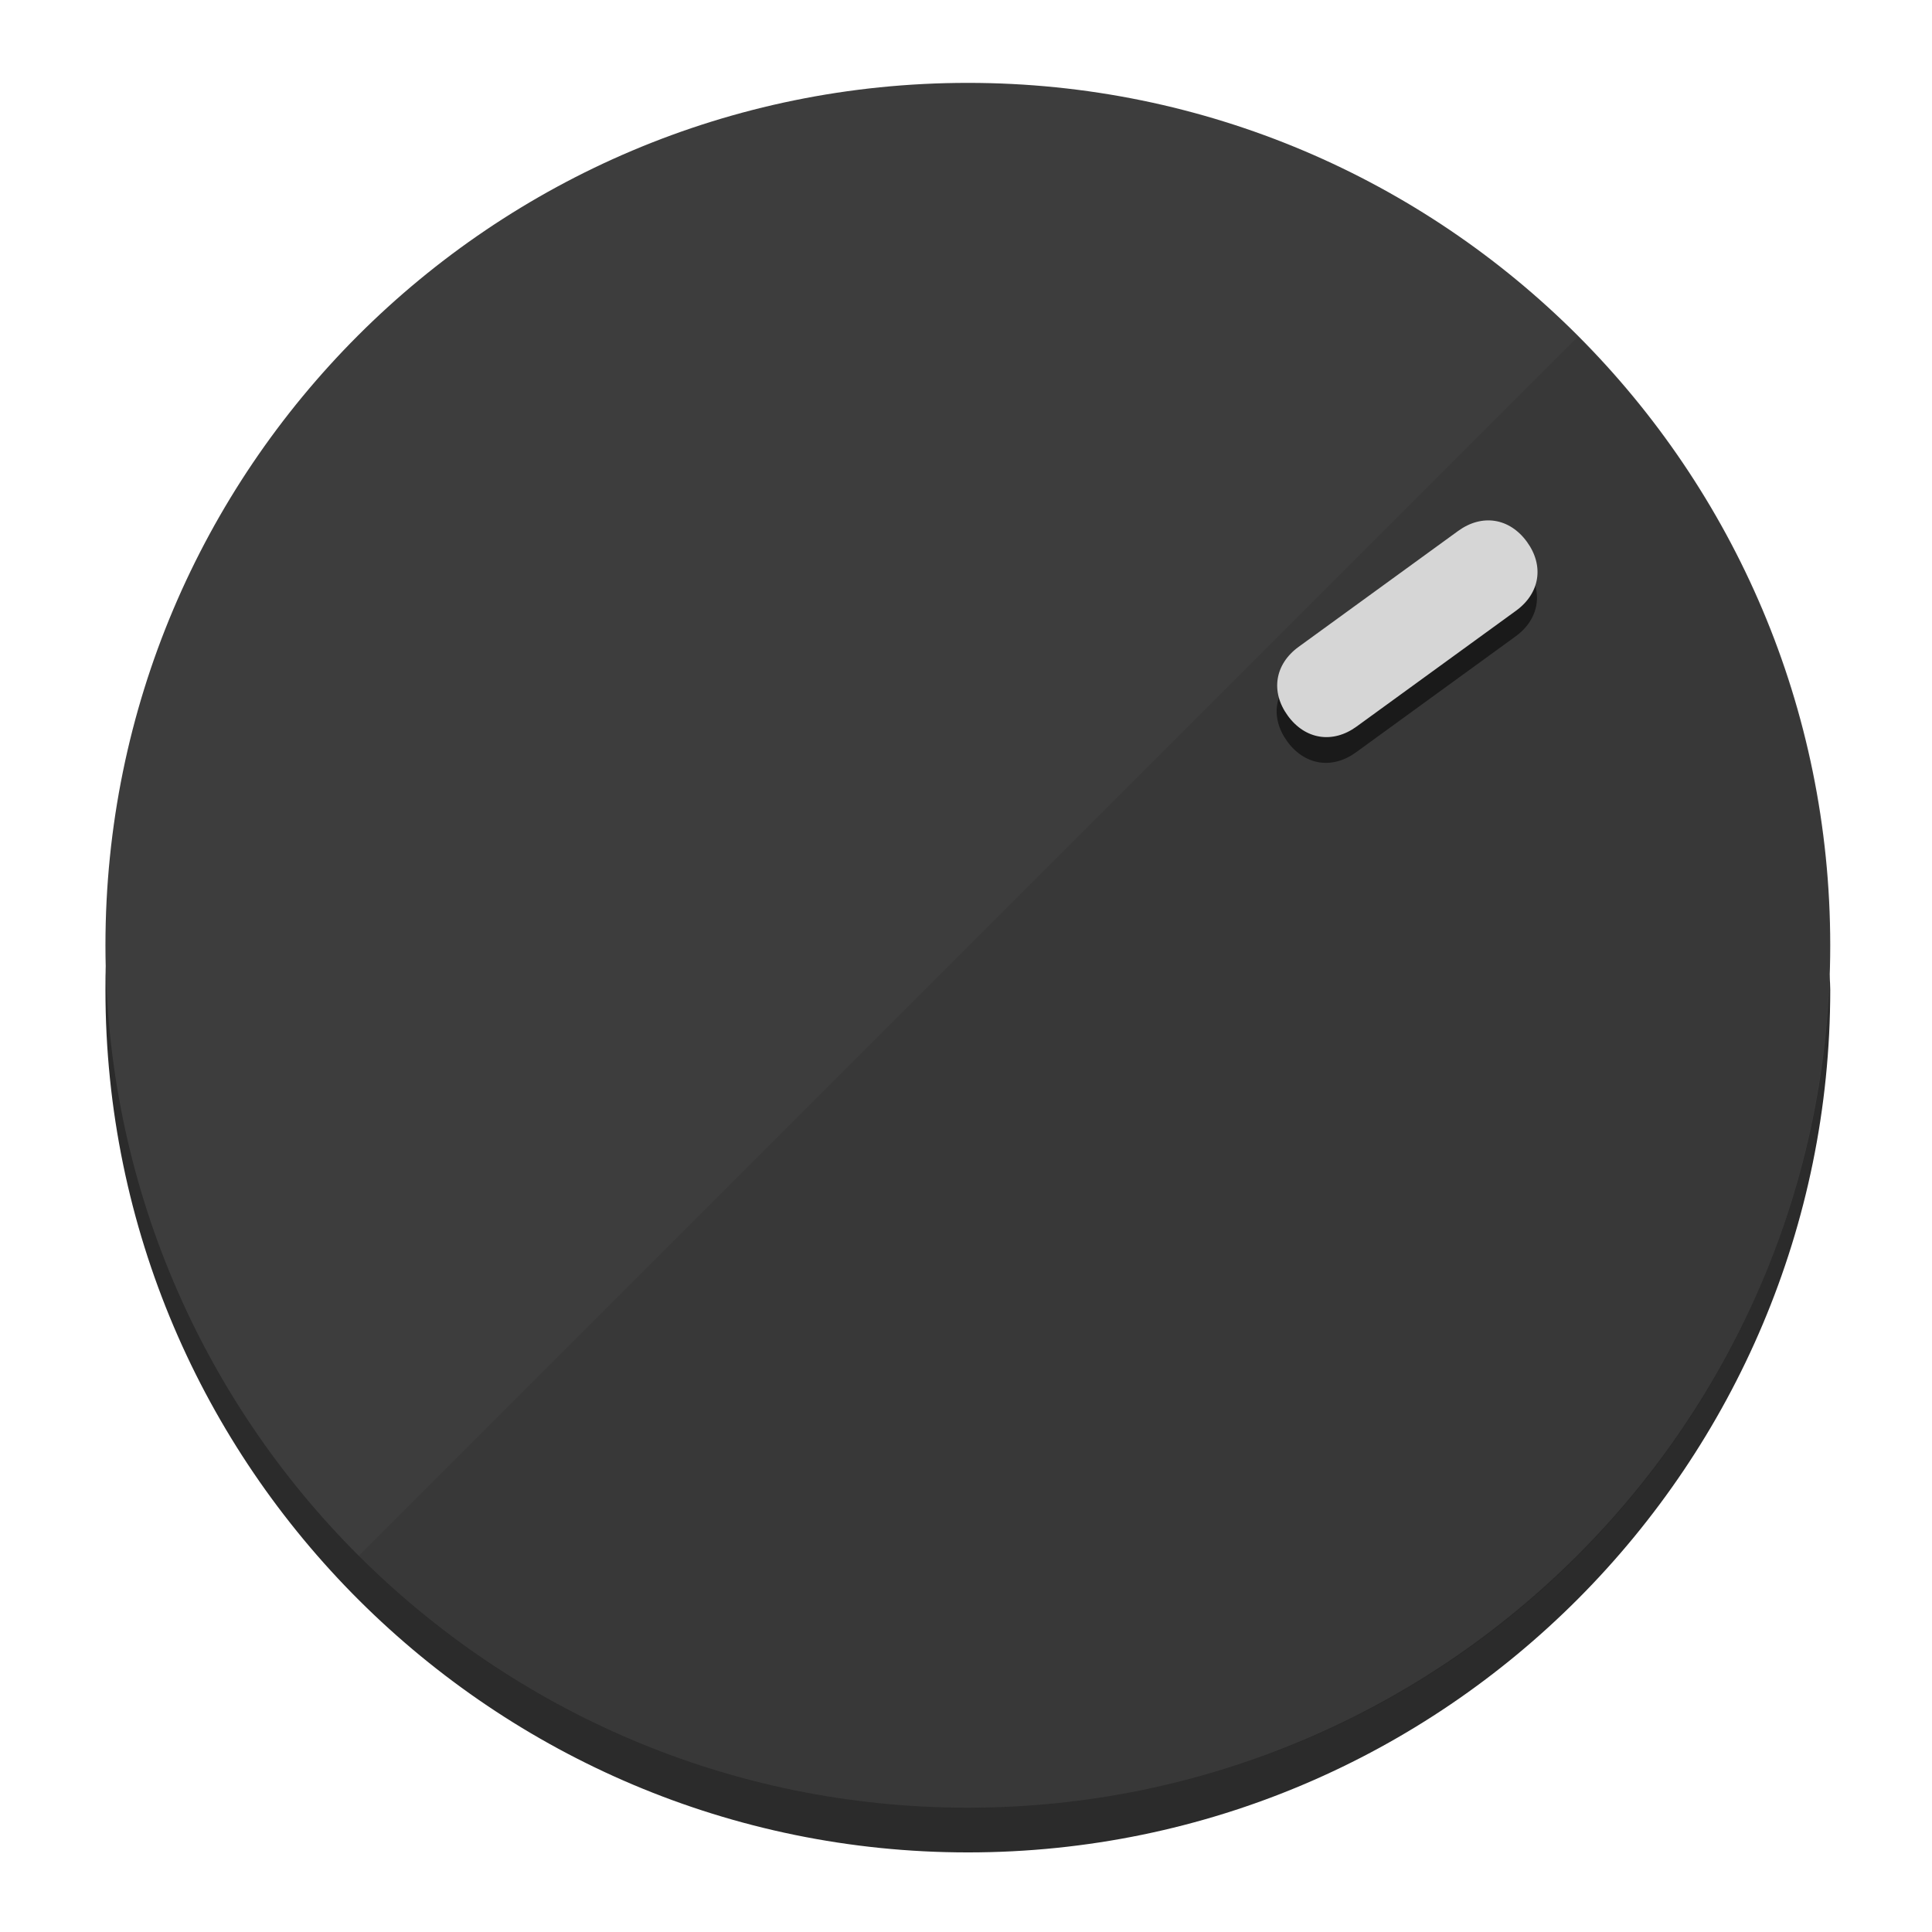
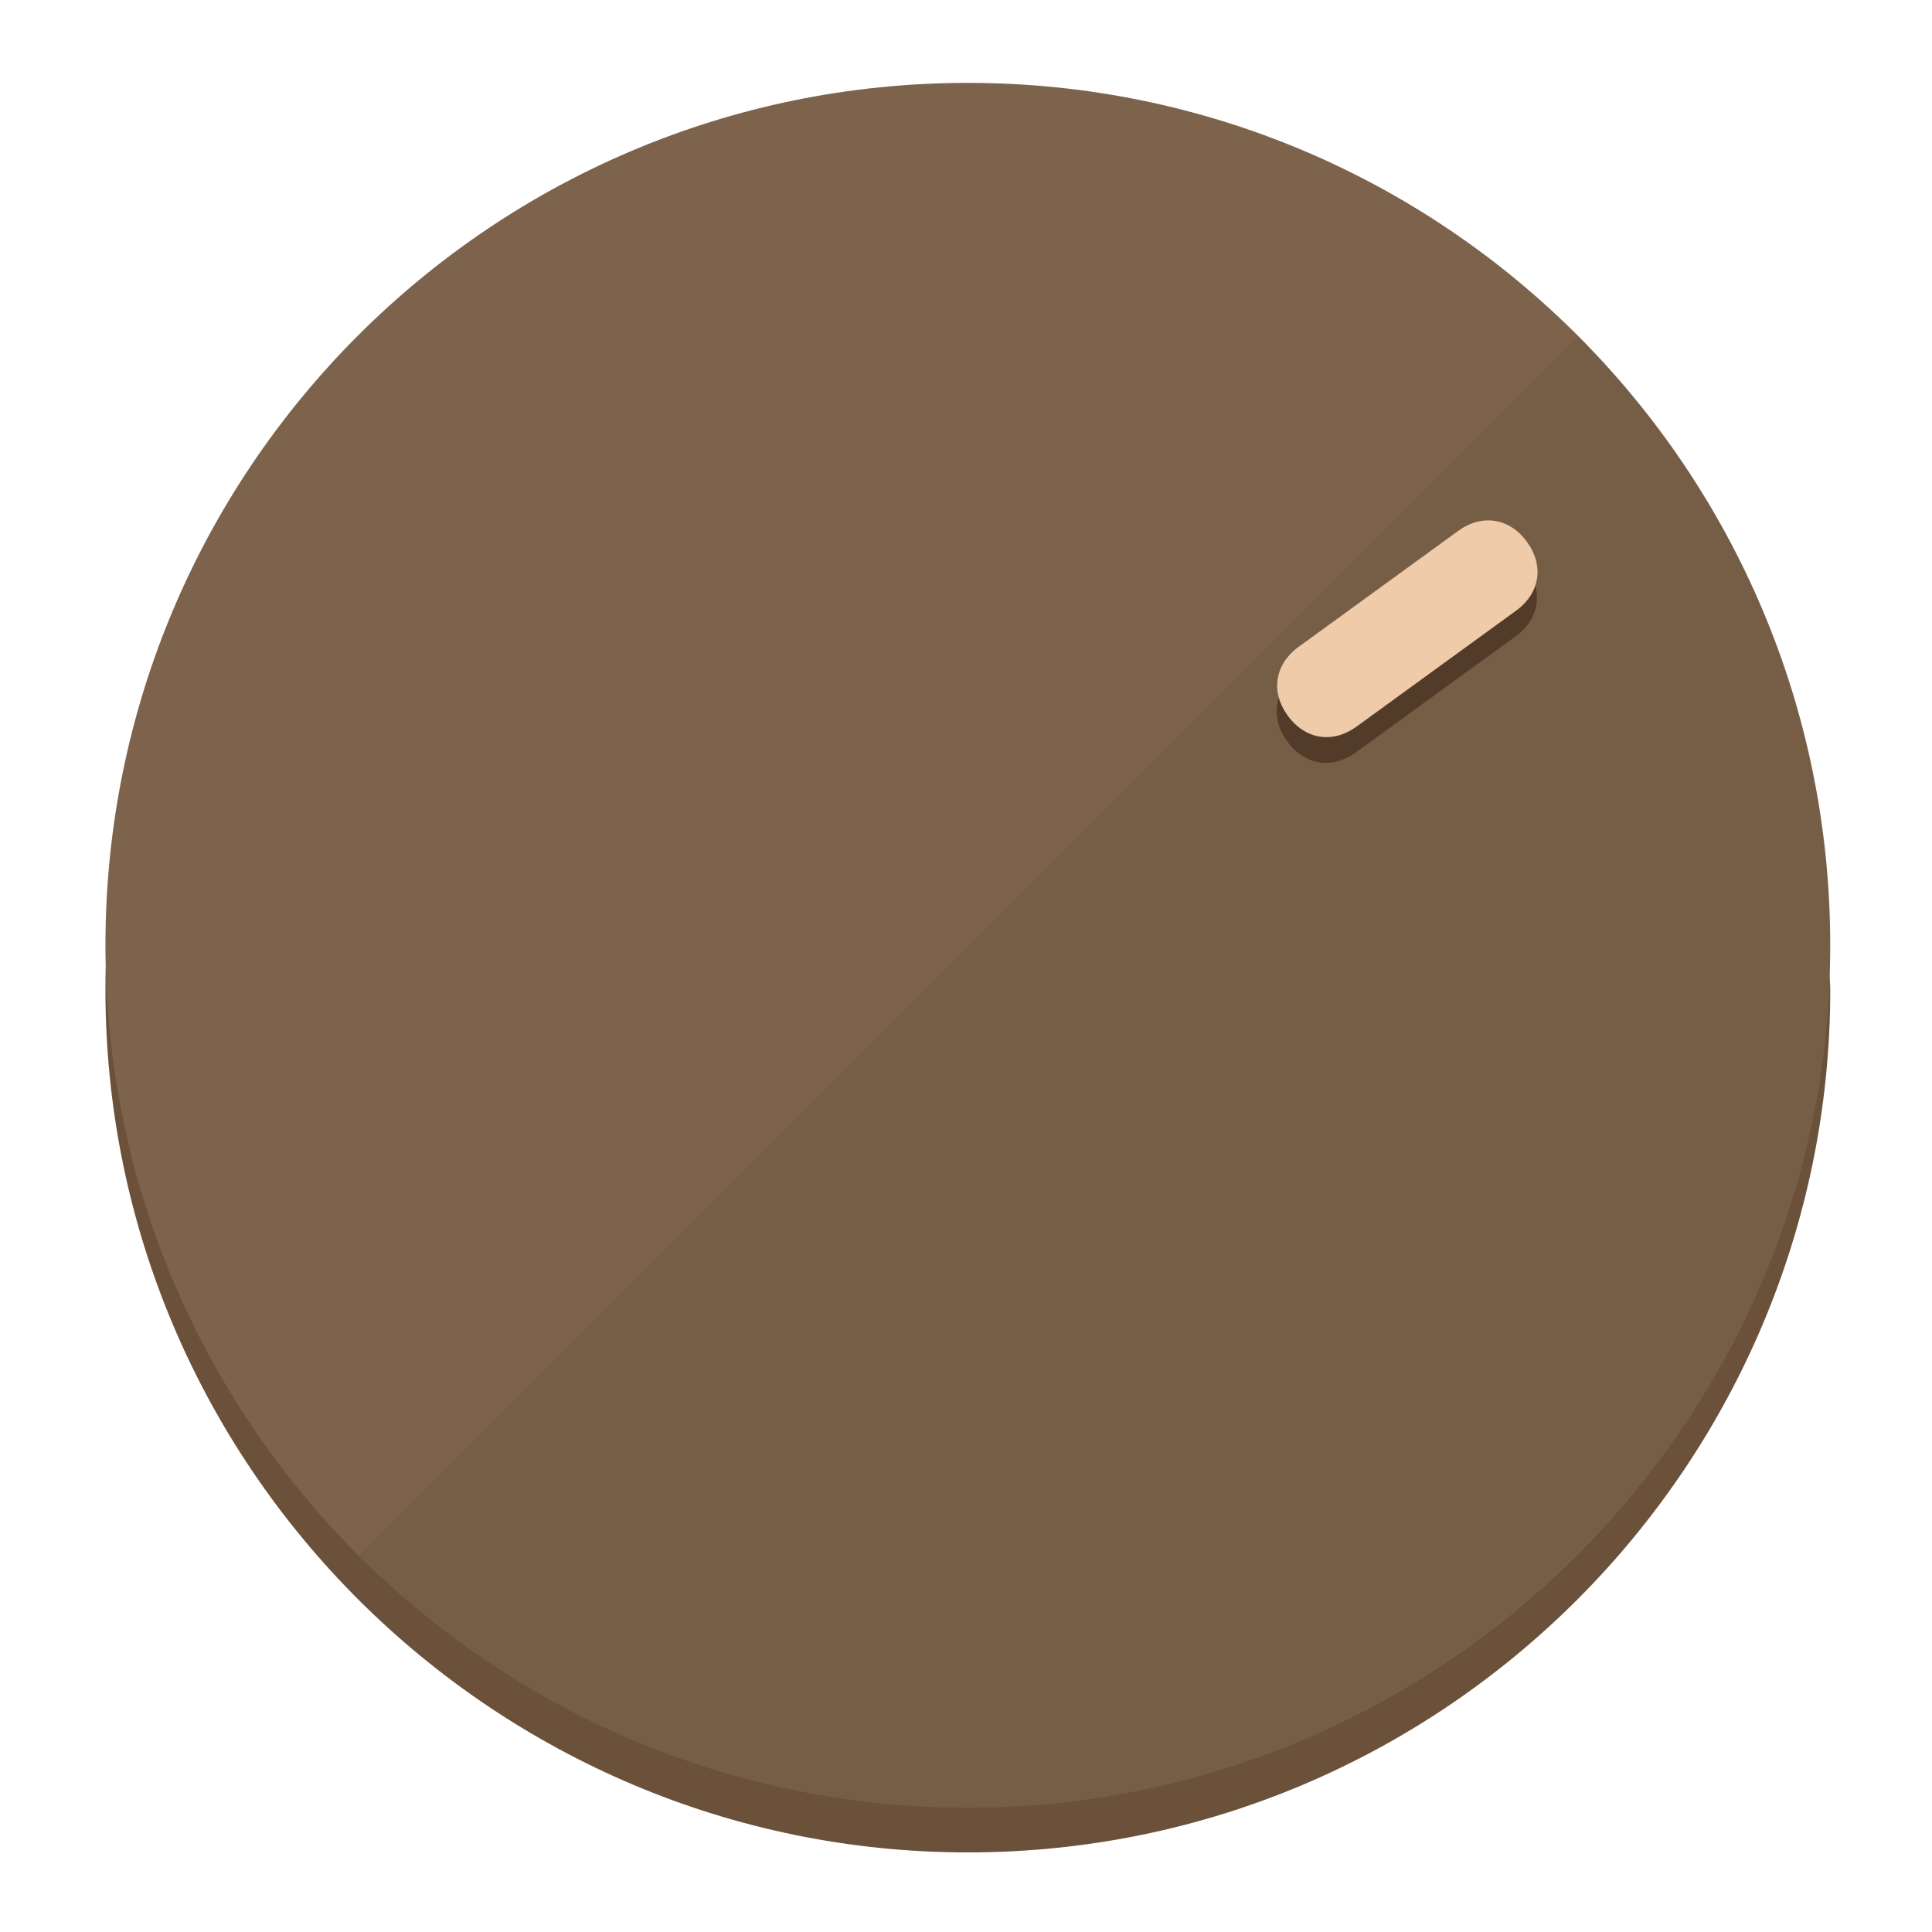
<svg xmlns="http://www.w3.org/2000/svg" height="120px" width="120px" version="1.1" id="Layer_1" viewBox="0 0 496.8 496.8" xml:space="preserve">
  <defs id="defs23" />
  <g id="g3158">
-     <path style="display:inline;fill:#2B2B2B;fill-opacity:1;stroke-width:1.584" d="m 248.875,445.92 c 116.582,0 212.89,-91.238 220.493,-205.286 0,5.069 1.267,8.87 1.267,13.939 0,121.651 -98.842,221.76 -221.76,221.76 -121.651,0 -221.76,-98.842 -221.76,-221.76 0,-5.069 0,-8.87 1.267,-13.939 7.603,114.048 103.91,205.286 220.493,205.286 z" id="path8" />
-     <circle style="display:inline;fill:#3D3D3D;fill-opacity:1;stroke-width:1.584" cx="248.875" cy="243.071" r="221.76" id="circle12" />
-     <path style="display:inline;fill:#1A1A1A;fill-opacity:0.154;stroke-width:1.587" d="m 405.744,86.606 c 86.308,86.308 86.308,227.193 0,313.5 -86.308,86.308 -227.193,86.308 -313.5,0" id="path14" />
+     <path style="display:inline;fill:#6B513A;fill-opacity:1;stroke-width:1.584" d="m 248.875,445.92 c 116.582,0 212.89,-91.238 220.493,-205.286 0,5.069 1.267,8.87 1.267,13.939 0,121.651 -98.842,221.76 -221.76,221.76 -121.651,0 -221.76,-98.842 -221.76,-221.76 0,-5.069 0,-8.87 1.267,-13.939 7.603,114.048 103.91,205.286 220.493,205.286 z" id="path8" />
+     <circle style="display:inline;fill:#7D634B;fill-opacity:1;stroke-width:1.584" cx="248.875" cy="243.071" r="221.76" id="circle12" />
+     <path style="display:inline;fill:#523C29;fill-opacity:0.154;stroke-width:1.587" d="m 405.744,86.606 c 86.308,86.308 86.308,227.193 0,313.5 -86.308,86.308 -227.193,86.308 -313.5,0" id="path14" />
  </g>
  <g id="g3198">
    <circle style="display:none;fill:#000000;fill-opacity:0;stroke-width:1.584" cx="343.108" cy="-57.84" r="221.76" id="circle12-3" transform="rotate(54)" />
-     <path style="display:inline;fill:#1A1A1A;fill-opacity:1;stroke-width:1.584" d="m 348.699,193.447 c -6.151,4.469 -13.231,3.348 -17.7,-2.803 v 0 c -4.469,-6.151 -3.348,-13.231 2.803,-17.7 l 41.007,-29.794 c 6.151,-4.469 13.231,-3.348 17.7,2.803 v 0 c 4.469,6.151 3.348,13.231 -2.803,17.7 z" id="path3789" />
-     <path style="display:inline;fill:#D6D6D6;stroke-width:1.584" d="m 348.836,186.828 c -6.151,4.469 -13.231,3.348 -17.7,-2.803 v 0 c -4.469,-6.151 -3.348,-13.231 2.803,-17.7 l 41.007,-29.794 c 6.151,-4.469 13.231,-3.348 17.7,2.803 v 0 c 4.469,6.151 3.348,13.231 -2.803,17.7 z" id="path915" />
+     <path style="display:inline;fill:#523C29;fill-opacity:1;stroke-width:1.584" d="m 348.699,193.447 c -6.151,4.469 -13.231,3.348 -17.7,-2.803 v 0 c -4.469,-6.151 -3.348,-13.231 2.803,-17.7 l 41.007,-29.794 c 6.151,-4.469 13.231,-3.348 17.7,2.803 v 0 c 4.469,6.151 3.348,13.231 -2.803,17.7 z" id="path3789" />
+     <path style="display:inline;fill:#F0CBAA;stroke-width:1.584" d="m 348.836,186.828 c -6.151,4.469 -13.231,3.348 -17.7,-2.803 v 0 c -4.469,-6.151 -3.348,-13.231 2.803,-17.7 l 41.007,-29.794 c 6.151,-4.469 13.231,-3.348 17.7,2.803 v 0 c 4.469,6.151 3.348,13.231 -2.803,17.7 z" id="path915" />
  </g>
</svg>
